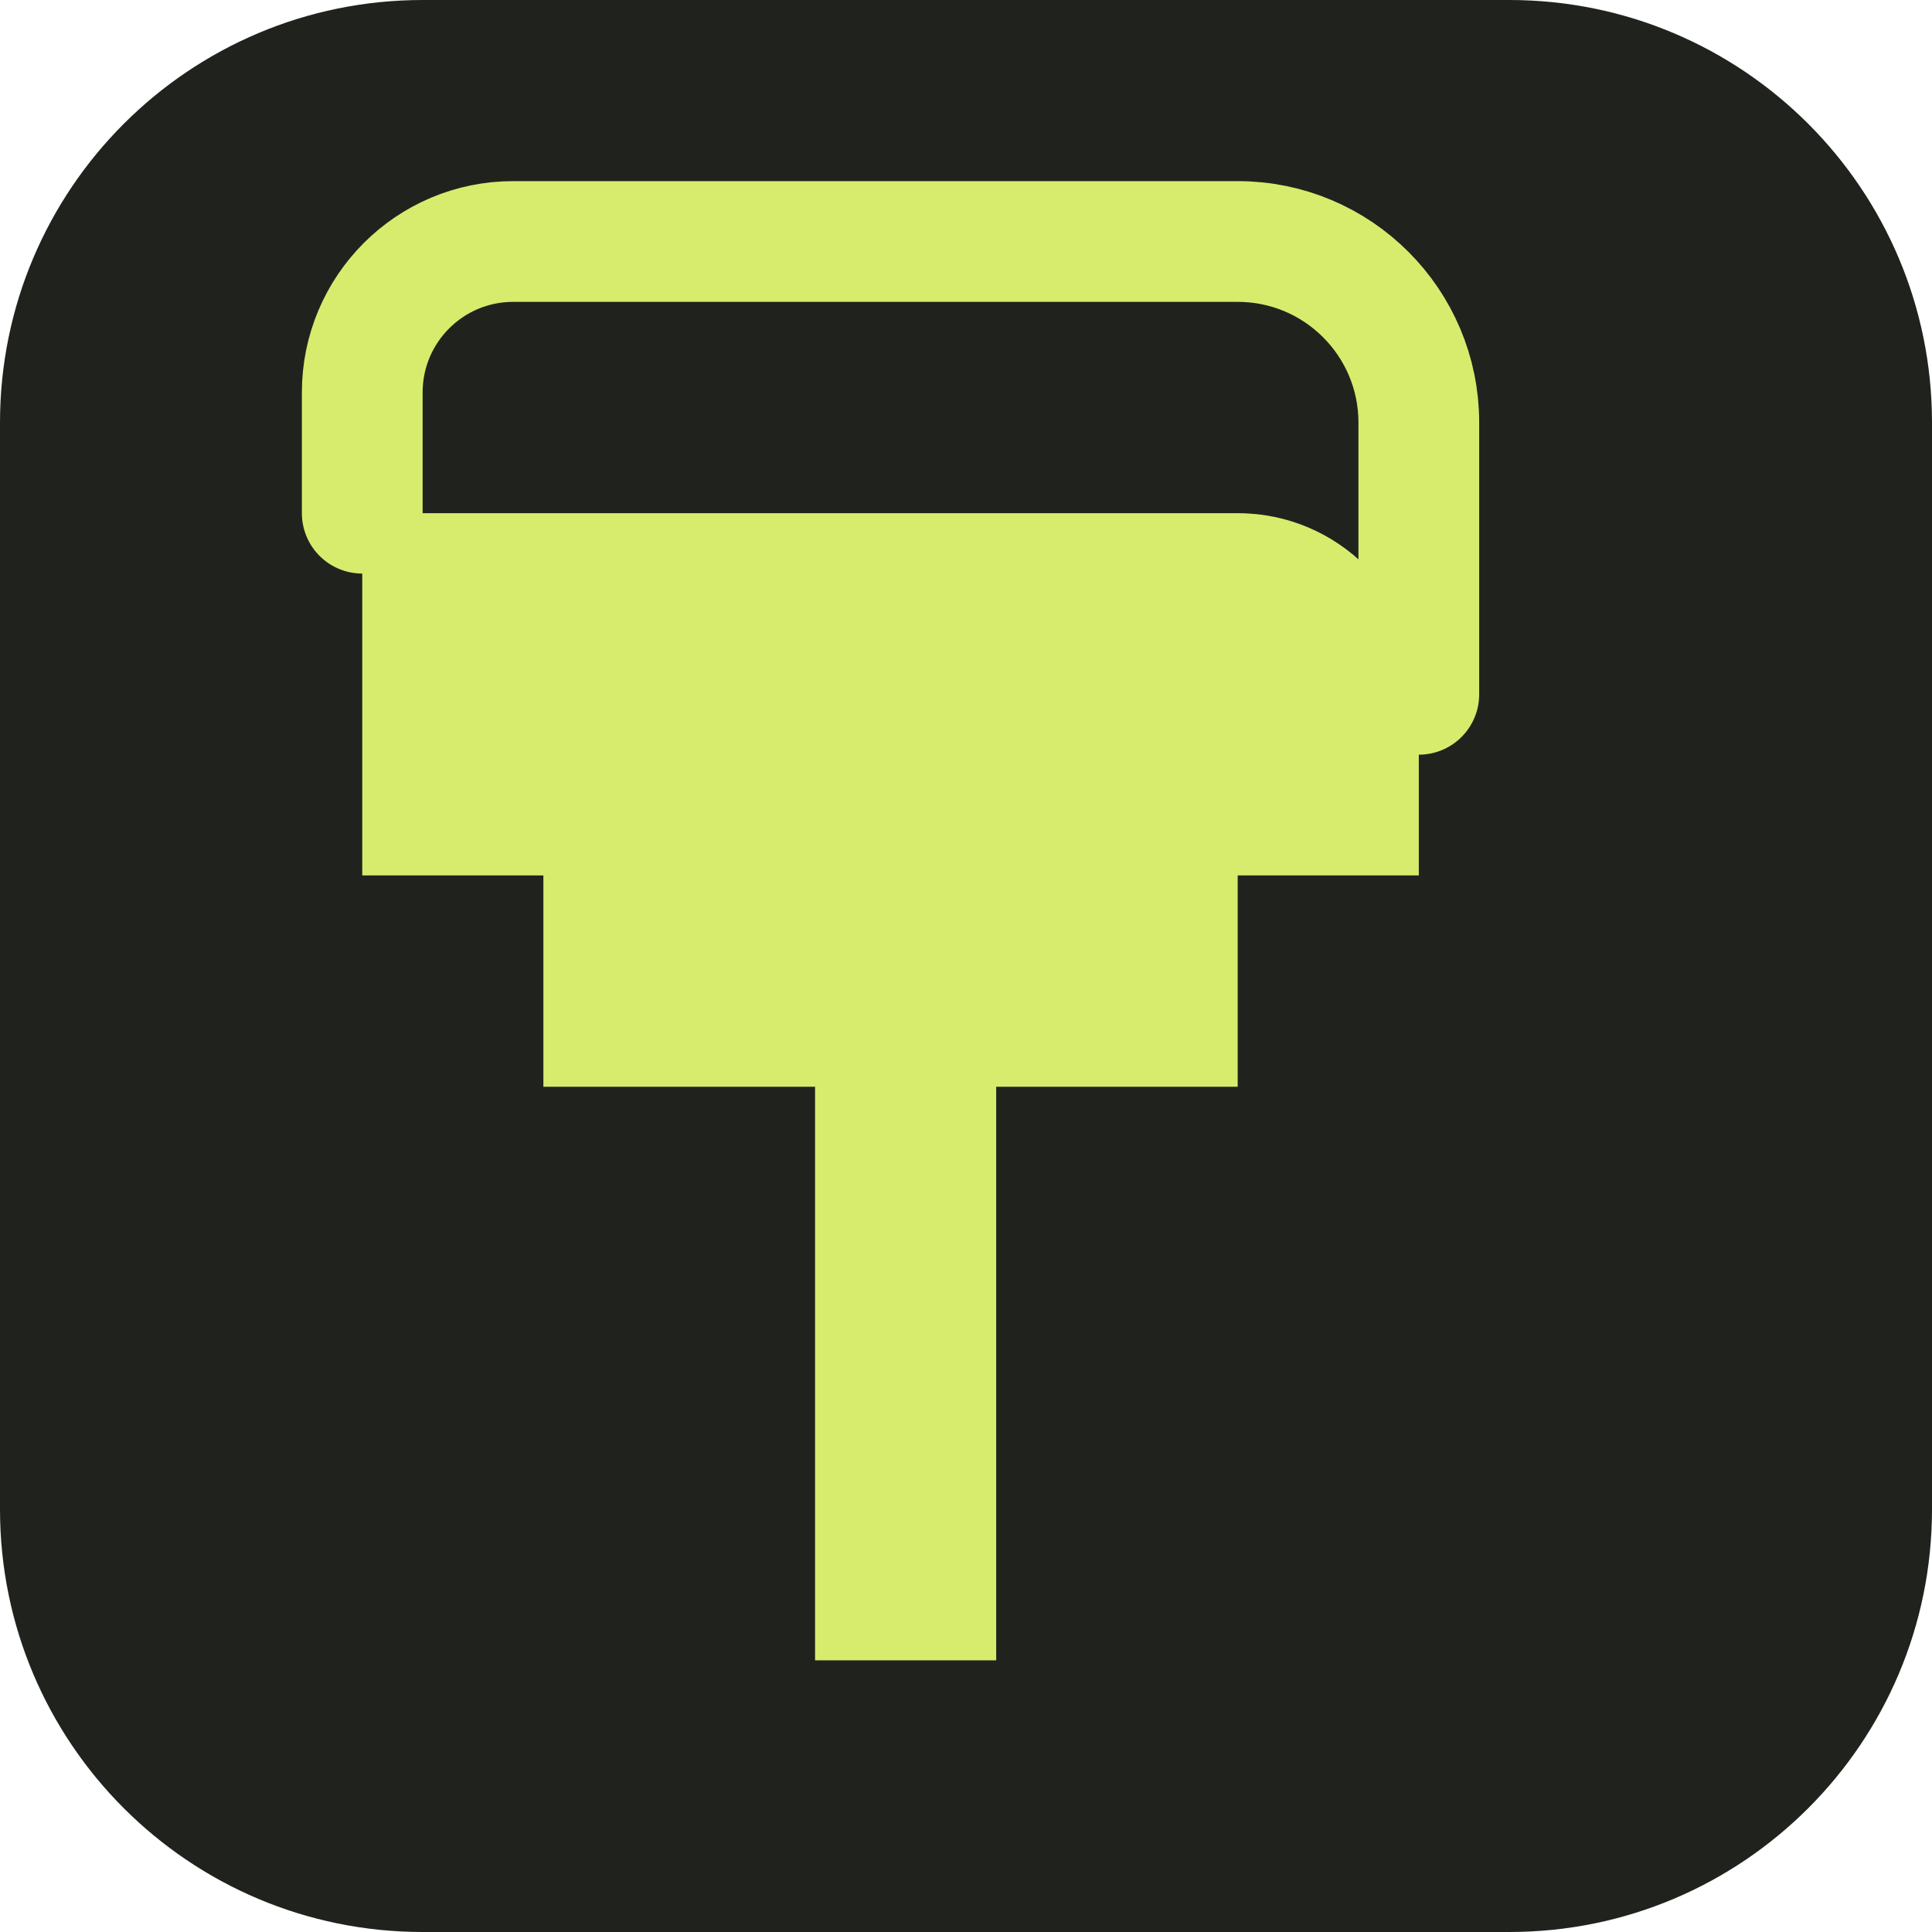
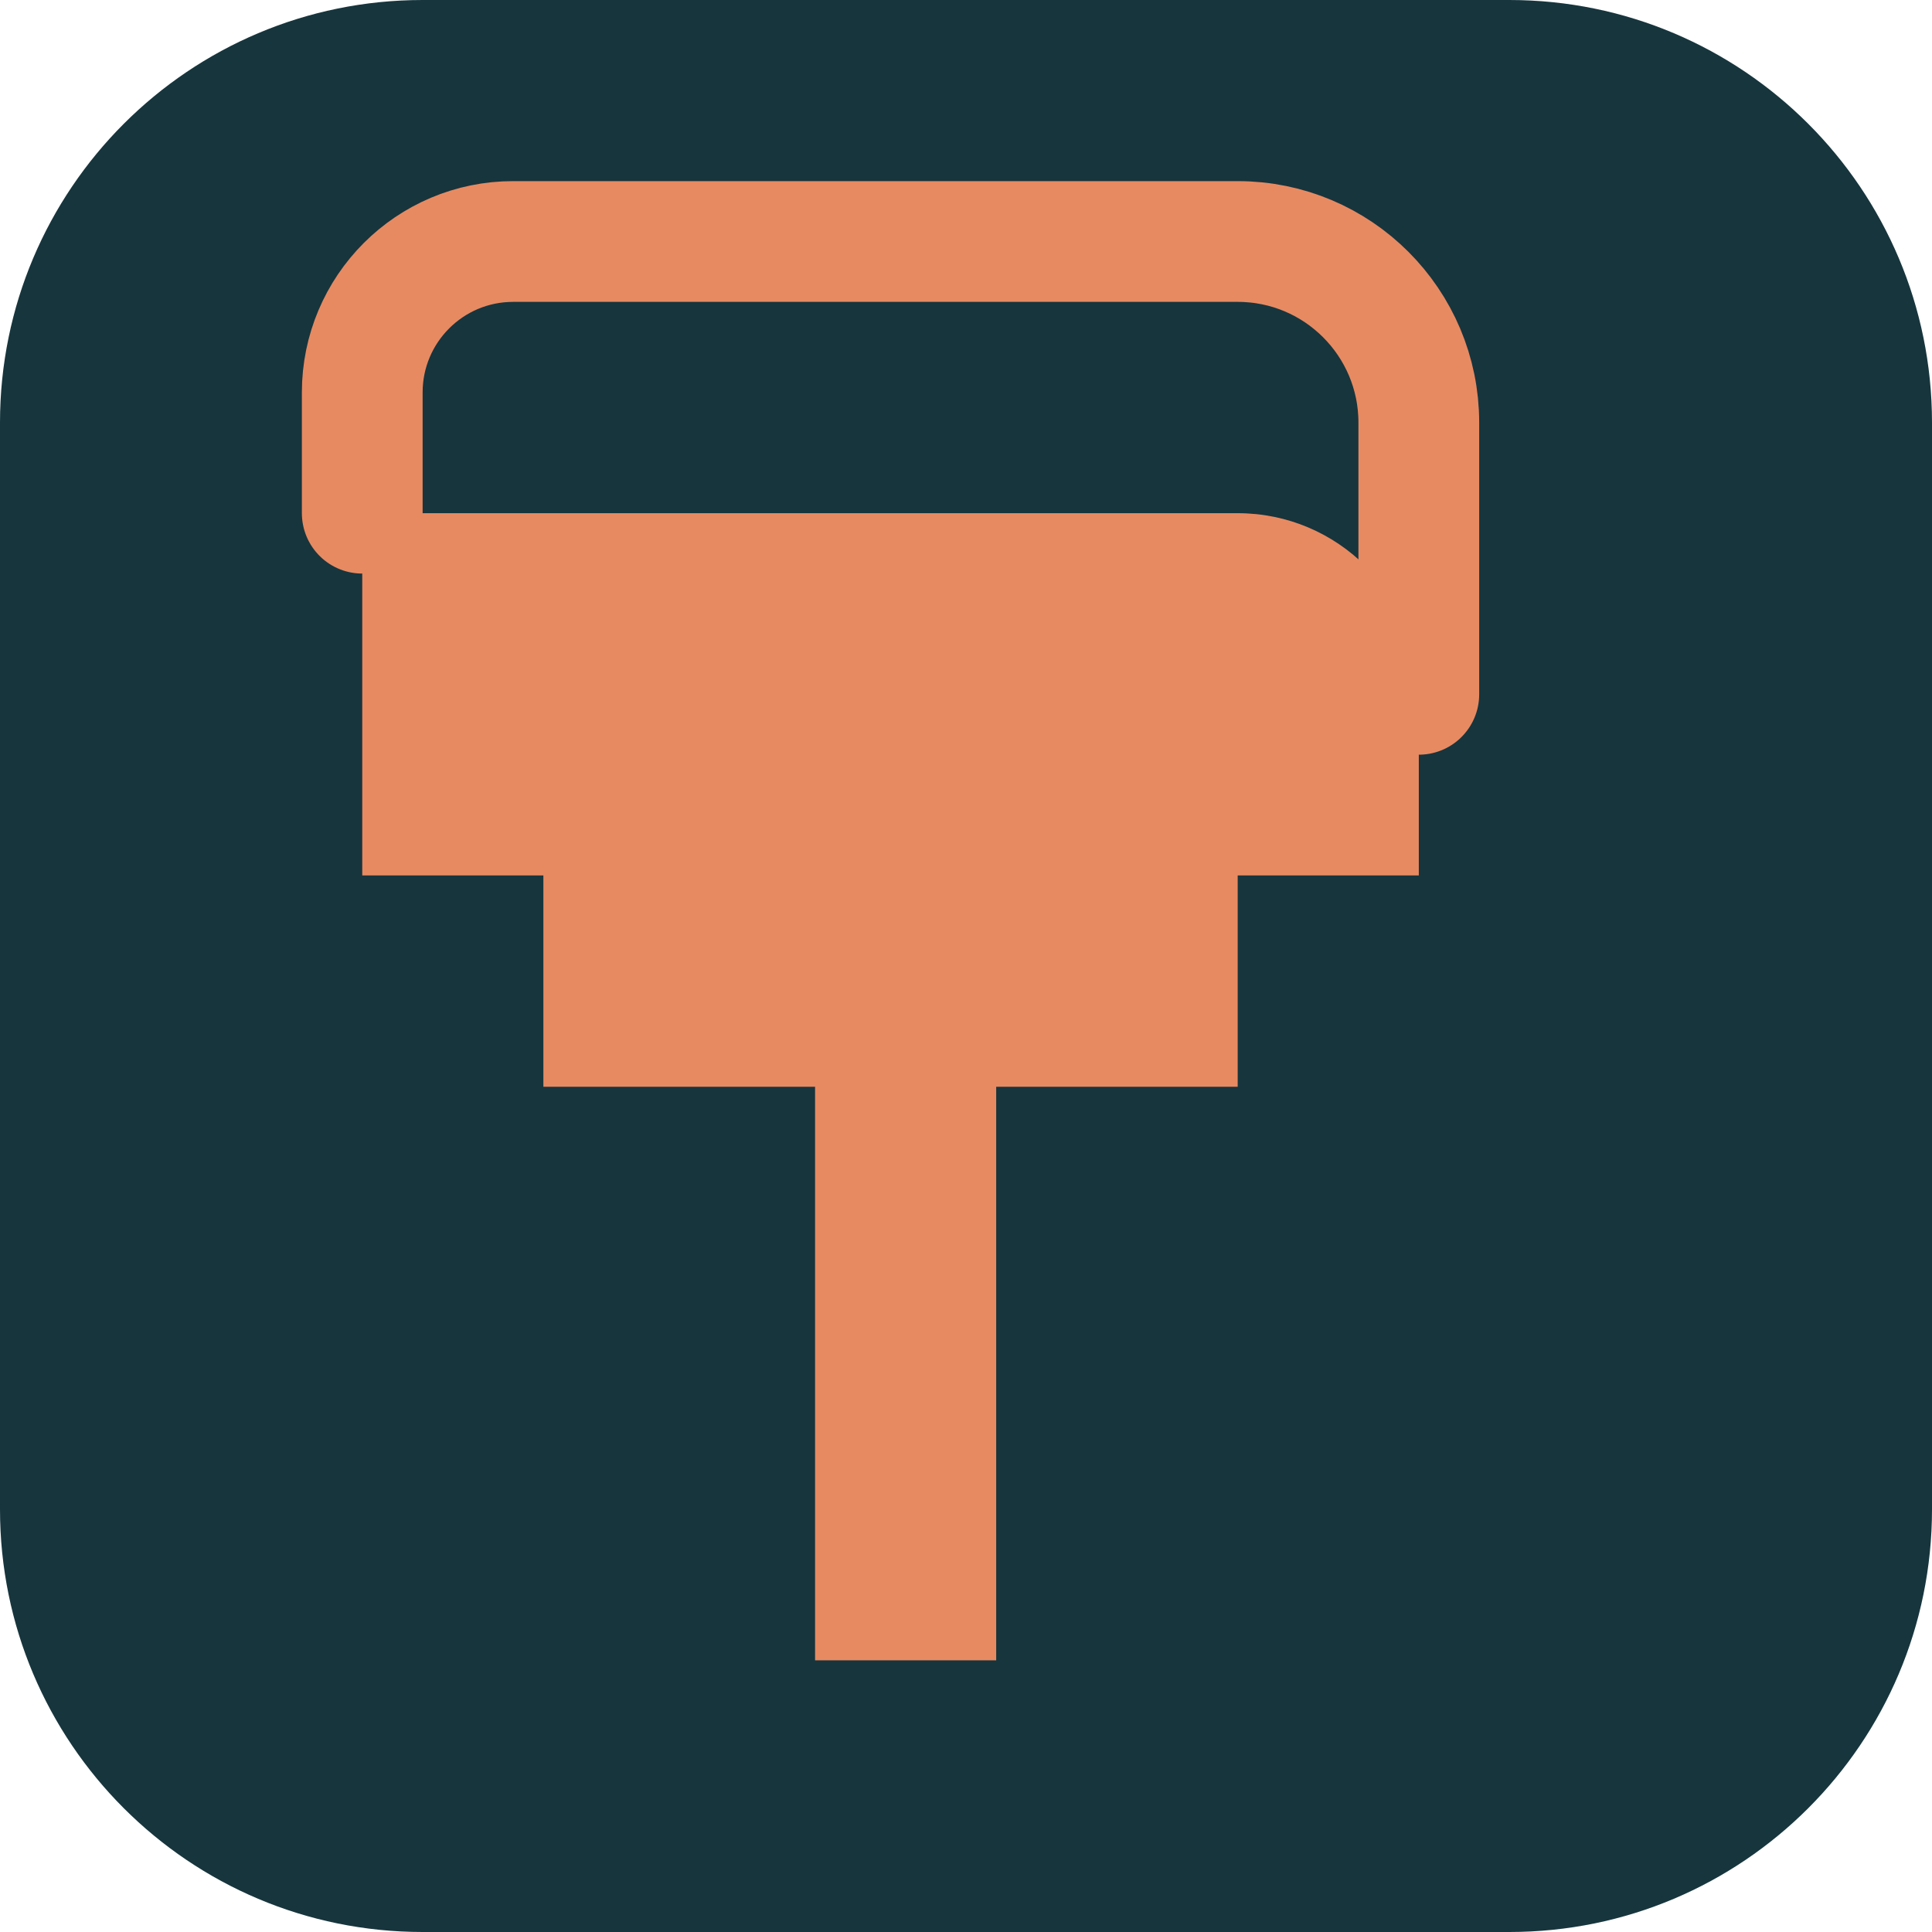
<svg xmlns="http://www.w3.org/2000/svg" viewBox="0 0 64 64">
-   <rect width="64" height="64" rx="14" fill="#20231d" />
-   <path d="M12 17h29a6 6 0 0 1 6 6v6H12zM18 29h23v7H18zM27 36h6v19h-6z" fill="#d7ec6d" />
-   <path d="M12 17v-4a5 5 0 0 1 5-5h24a6 6 0 0 1 6 6v9" fill="none" stroke="#d7ec6d" stroke-linecap="round" stroke-width="4" />
+   <rect width="64" height="64" rx="14" fill="#17353d" />
+   <path d="M12 17h29a6 6 0 0 1 6 6v6H12zM18 29h23v7H18zM27 36h6v19h-6z" fill="#e78a62" />
+   <path d="M12 17v-4a5 5 0 0 1 5-5h24a6 6 0 0 1 6 6v9" fill="none" stroke="#e78a62" stroke-linecap="round" stroke-width="4" />
</svg>
